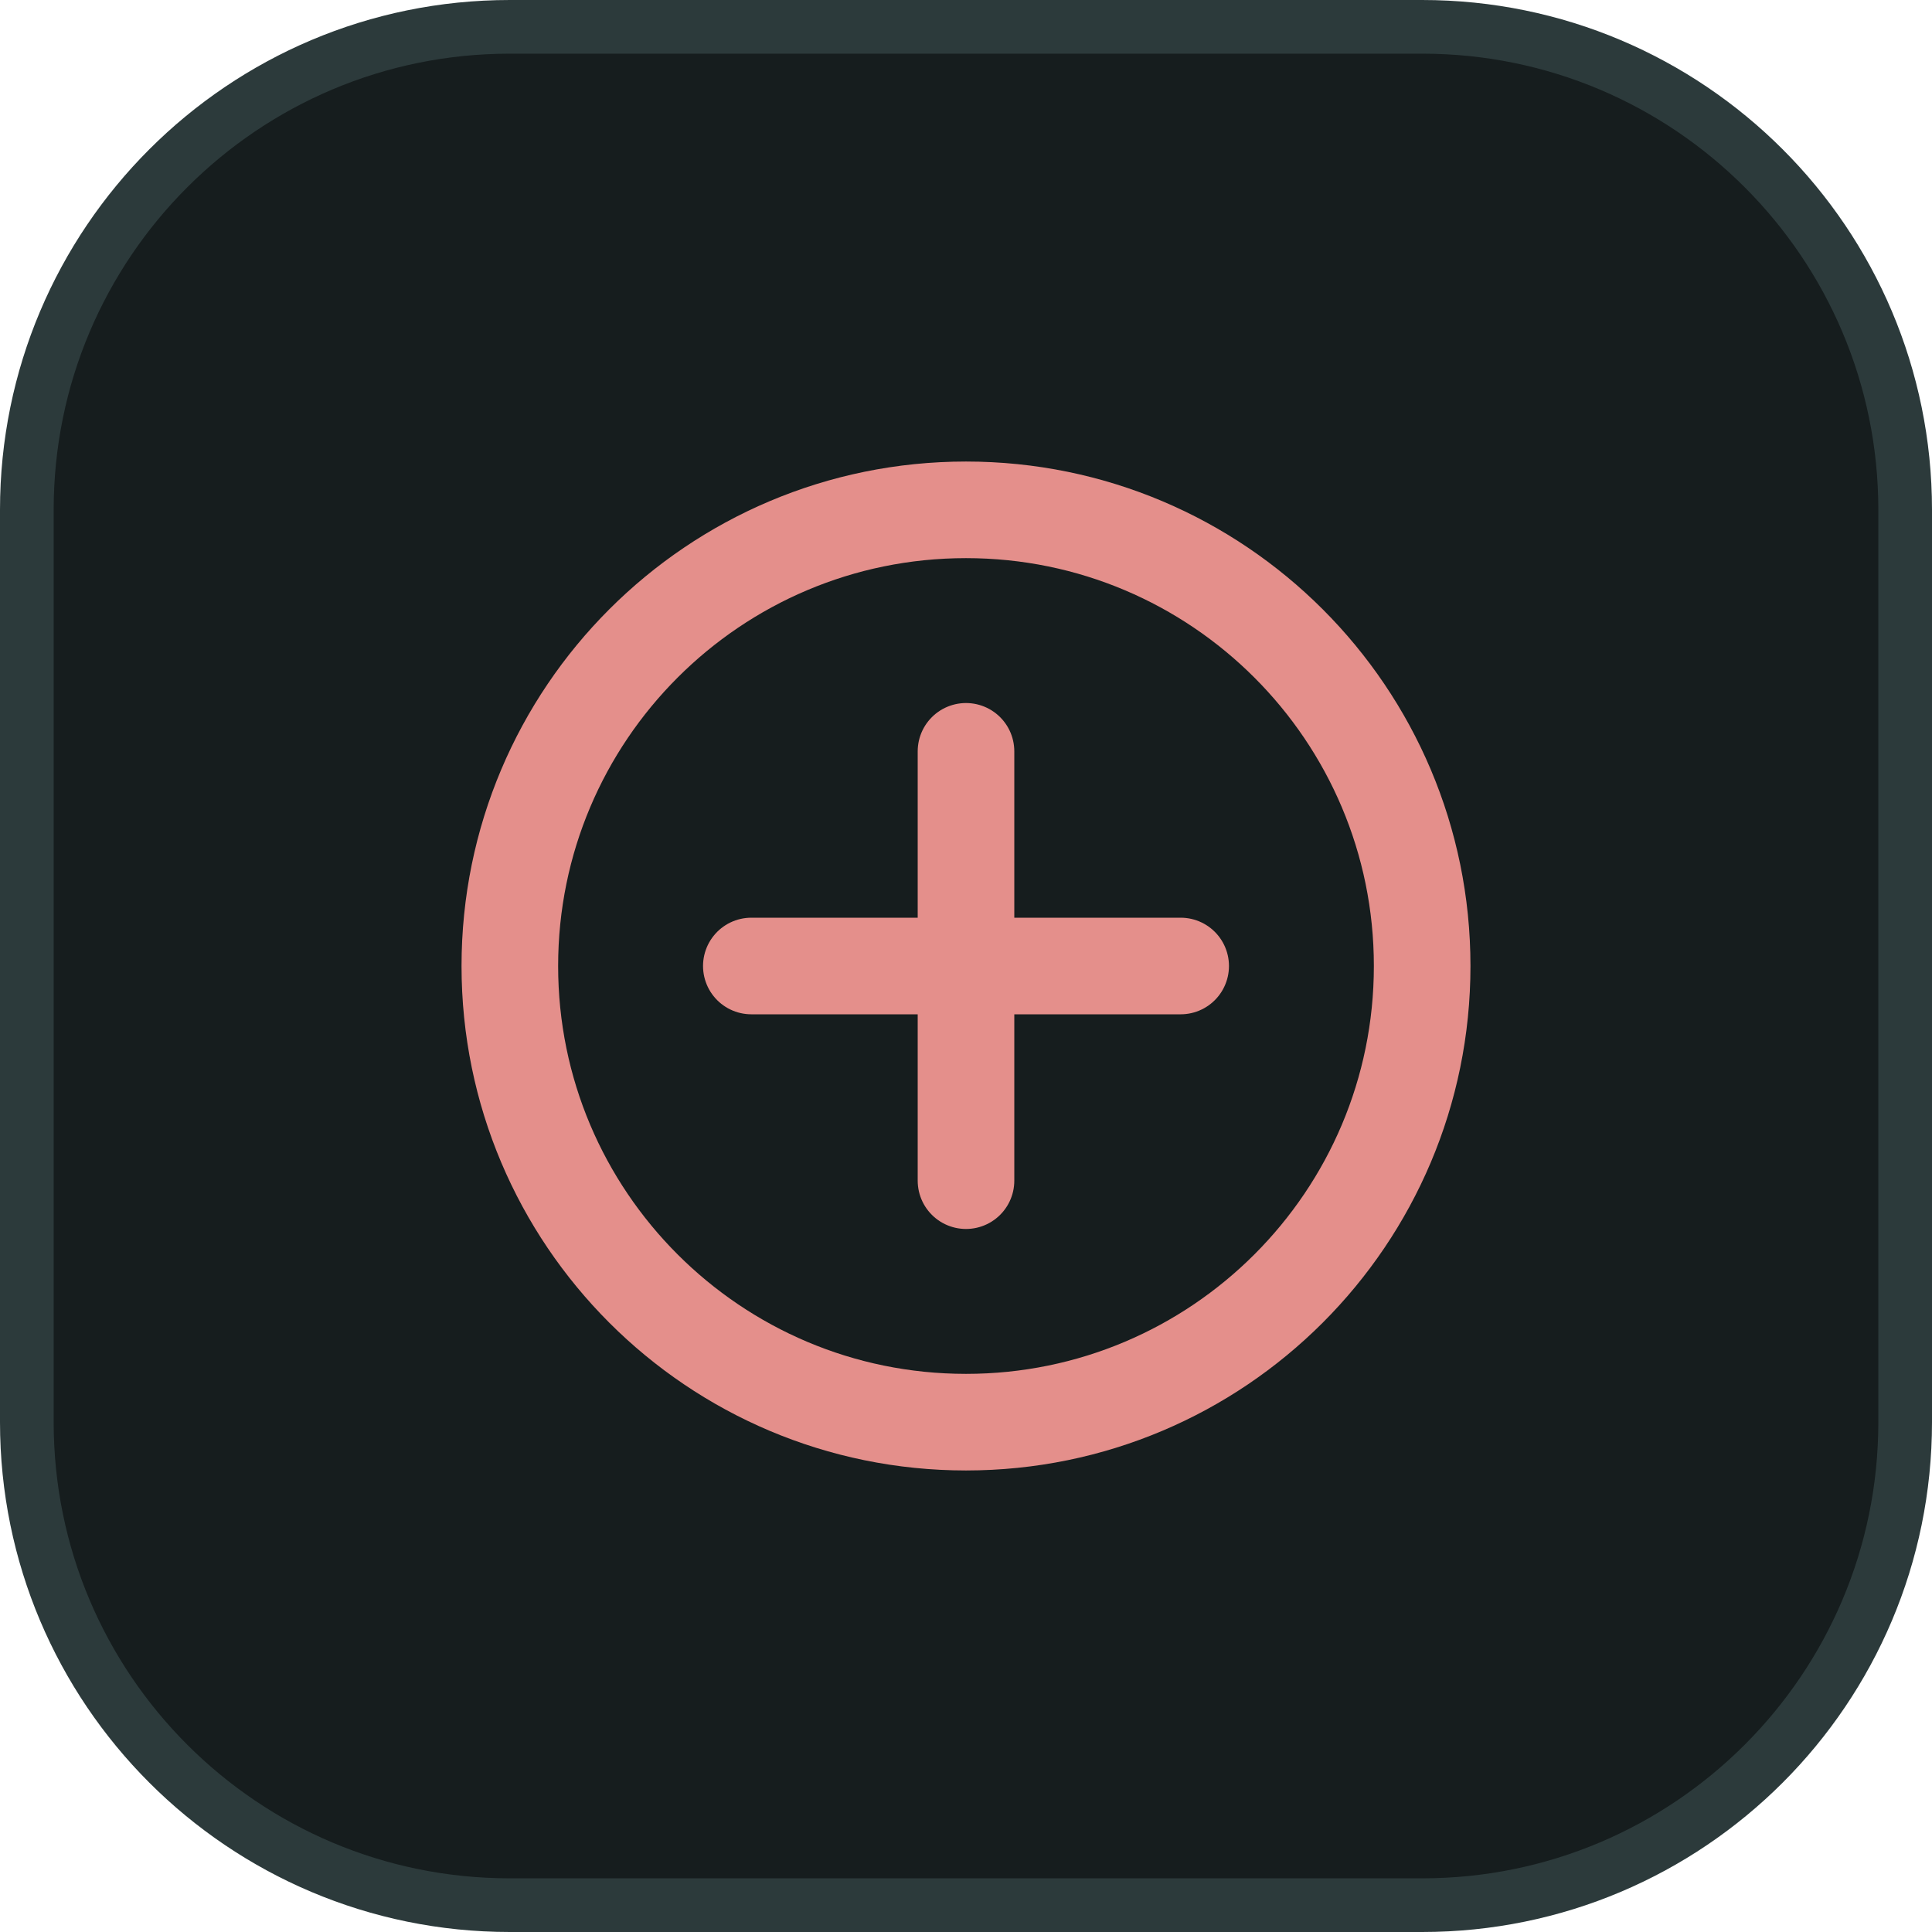
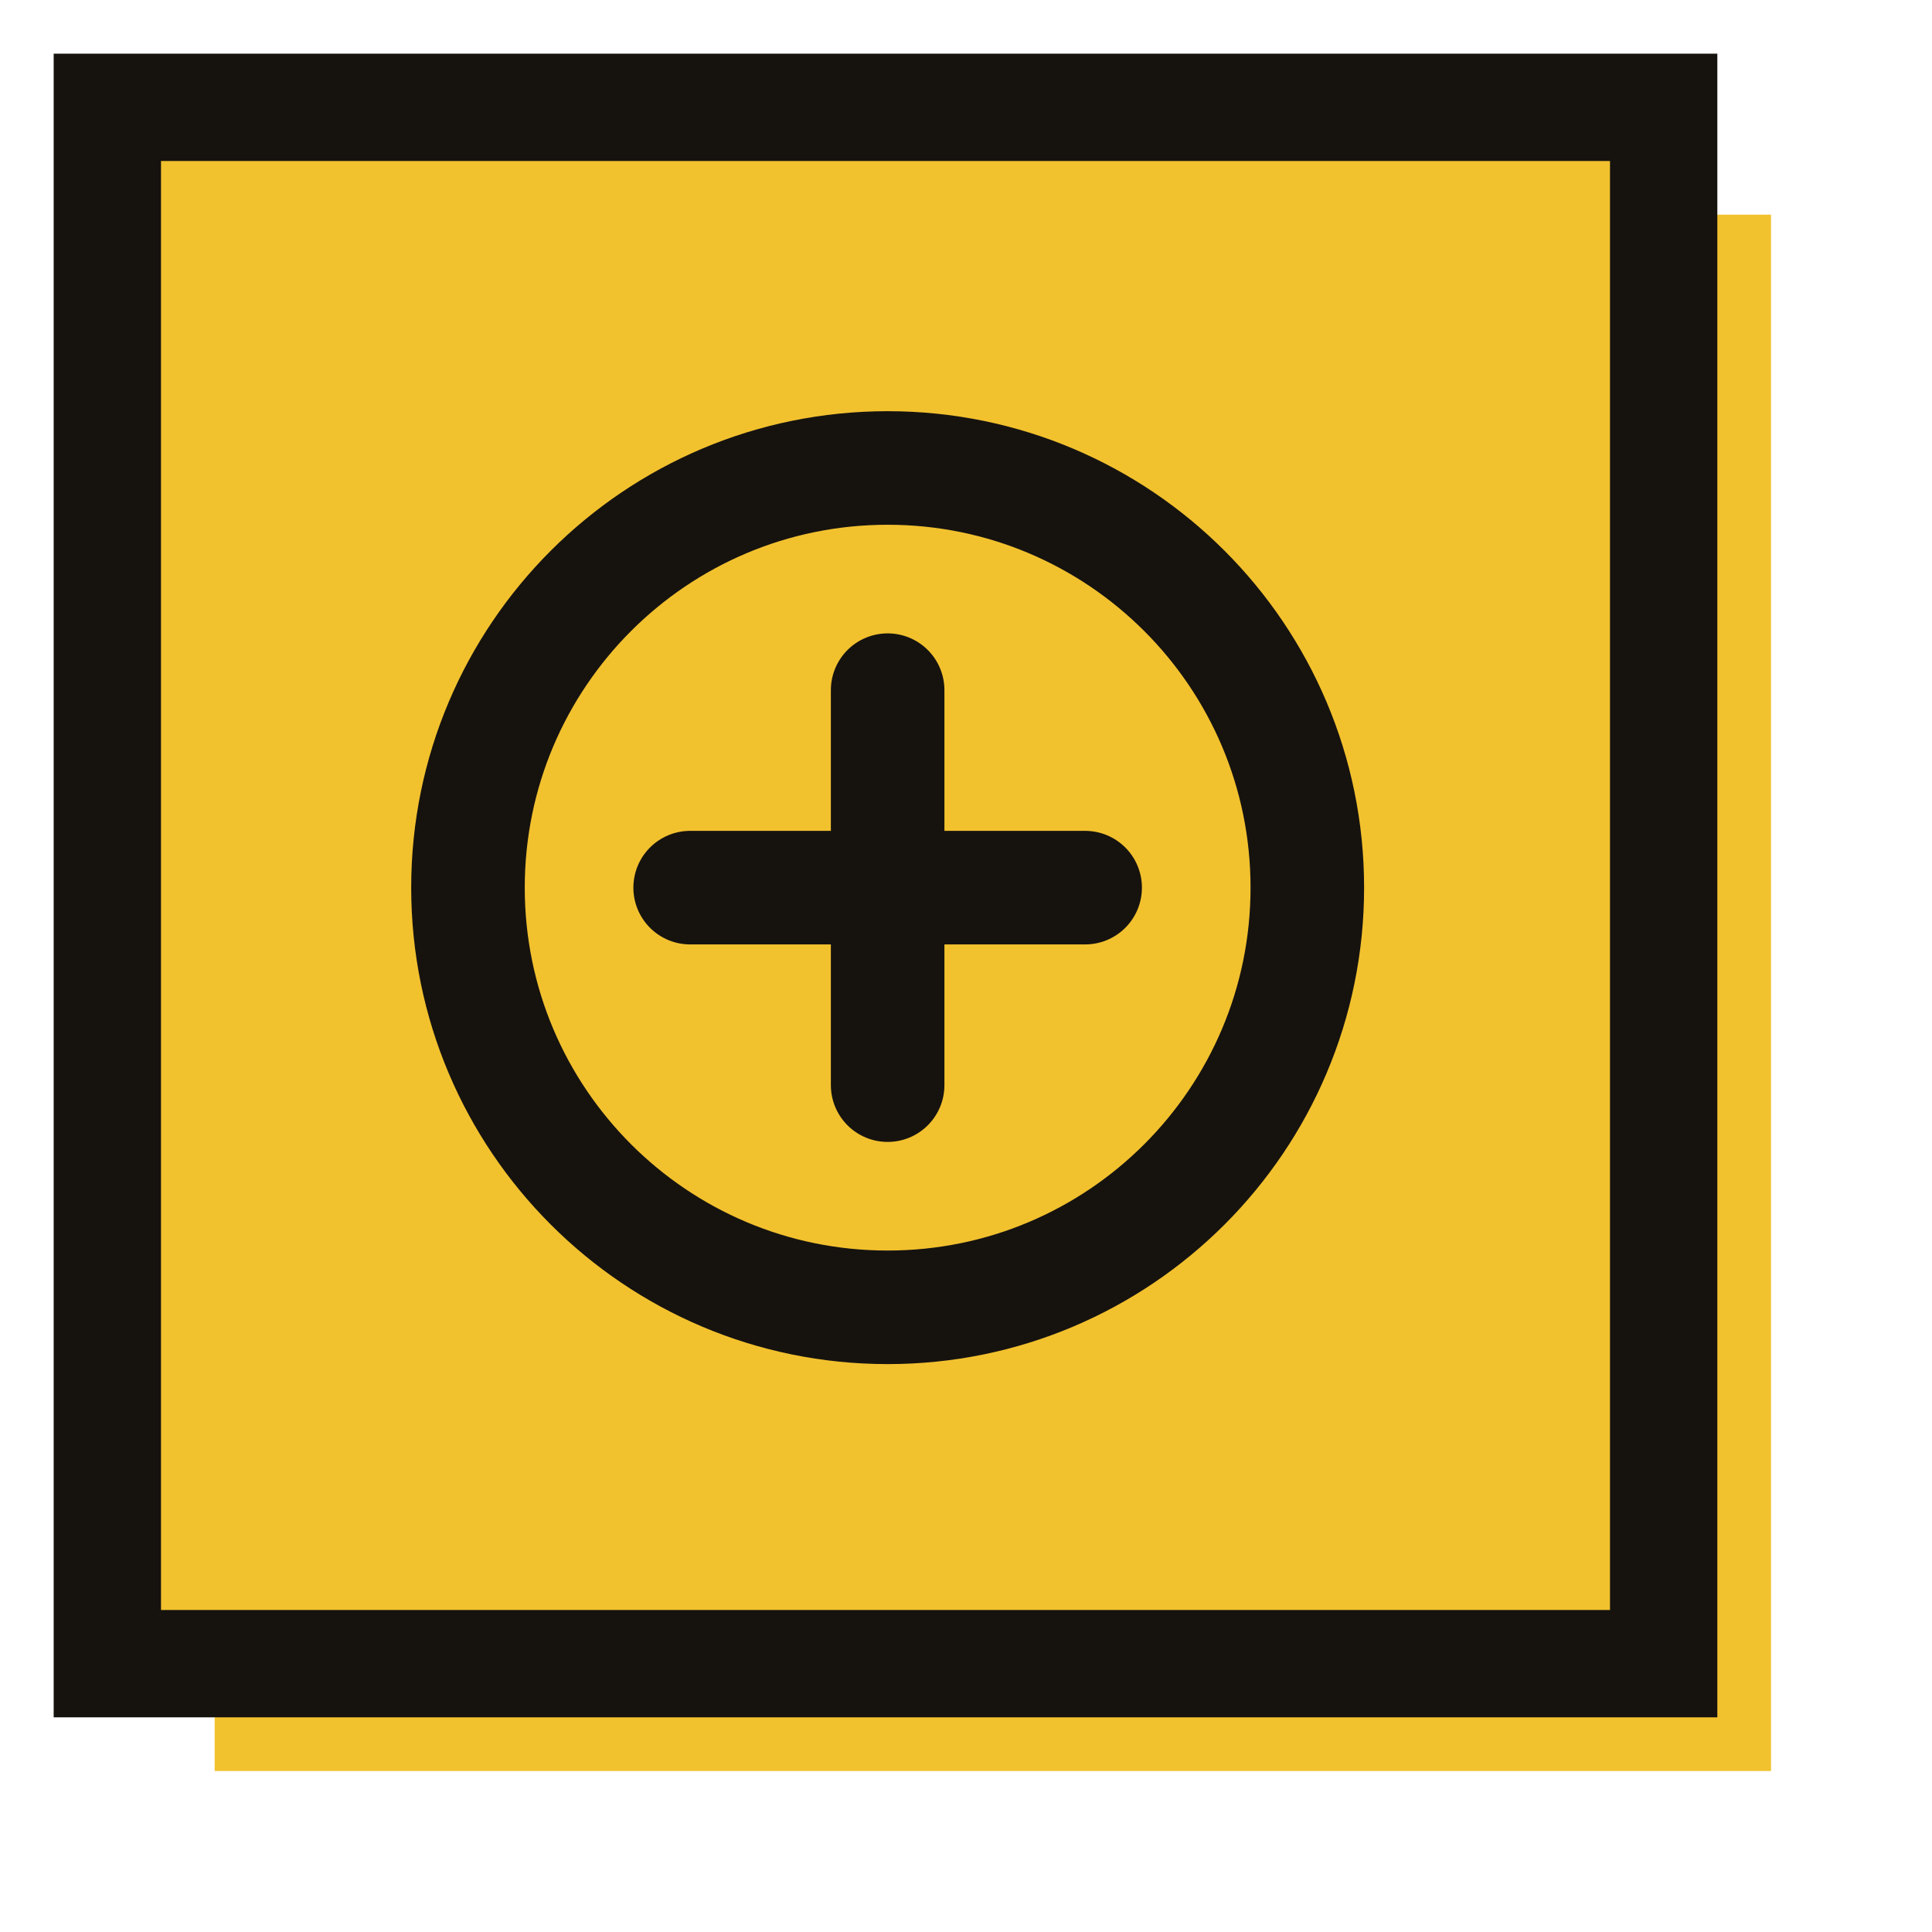
<svg xmlns="http://www.w3.org/2000/svg" viewBox="0 0 36 36" width="36" height="36" aria-hidden="true">
-   <rect x=".5" y=".5" width="35" height="35" rx="9" fill="#161d1e" stroke="#2c3a3b" />
-   <g transform="translate(6 6) scale(1)" fill="none" stroke="#e48f8b" stroke-width="1.8" stroke-linecap="round" stroke-linejoin="round">
-     <circle cx="12" cy="12" r="8.5" />
-     <path d="M12 8v8M8 12h8" />
+   <g transform="rotate(0 18 18)">
+     <rect x="4" y="4" width="29" height="29" fill="#f2c12e" />
+     <rect x="2" y="2" width="29" height="29" fill="#f2c12e" stroke="#16130f" stroke-width="2" />
+     <g transform="translate(5.5 5.5) scale(0.92)" fill="none" stroke="#16130f" stroke-width="2.3" stroke-linecap="round" stroke-linejoin="round">
+       <circle cx="12" cy="12" r="8.5" />
+       <path d="M12 8v8M8 12h8" />
+     </g>
  </g>
</svg>
